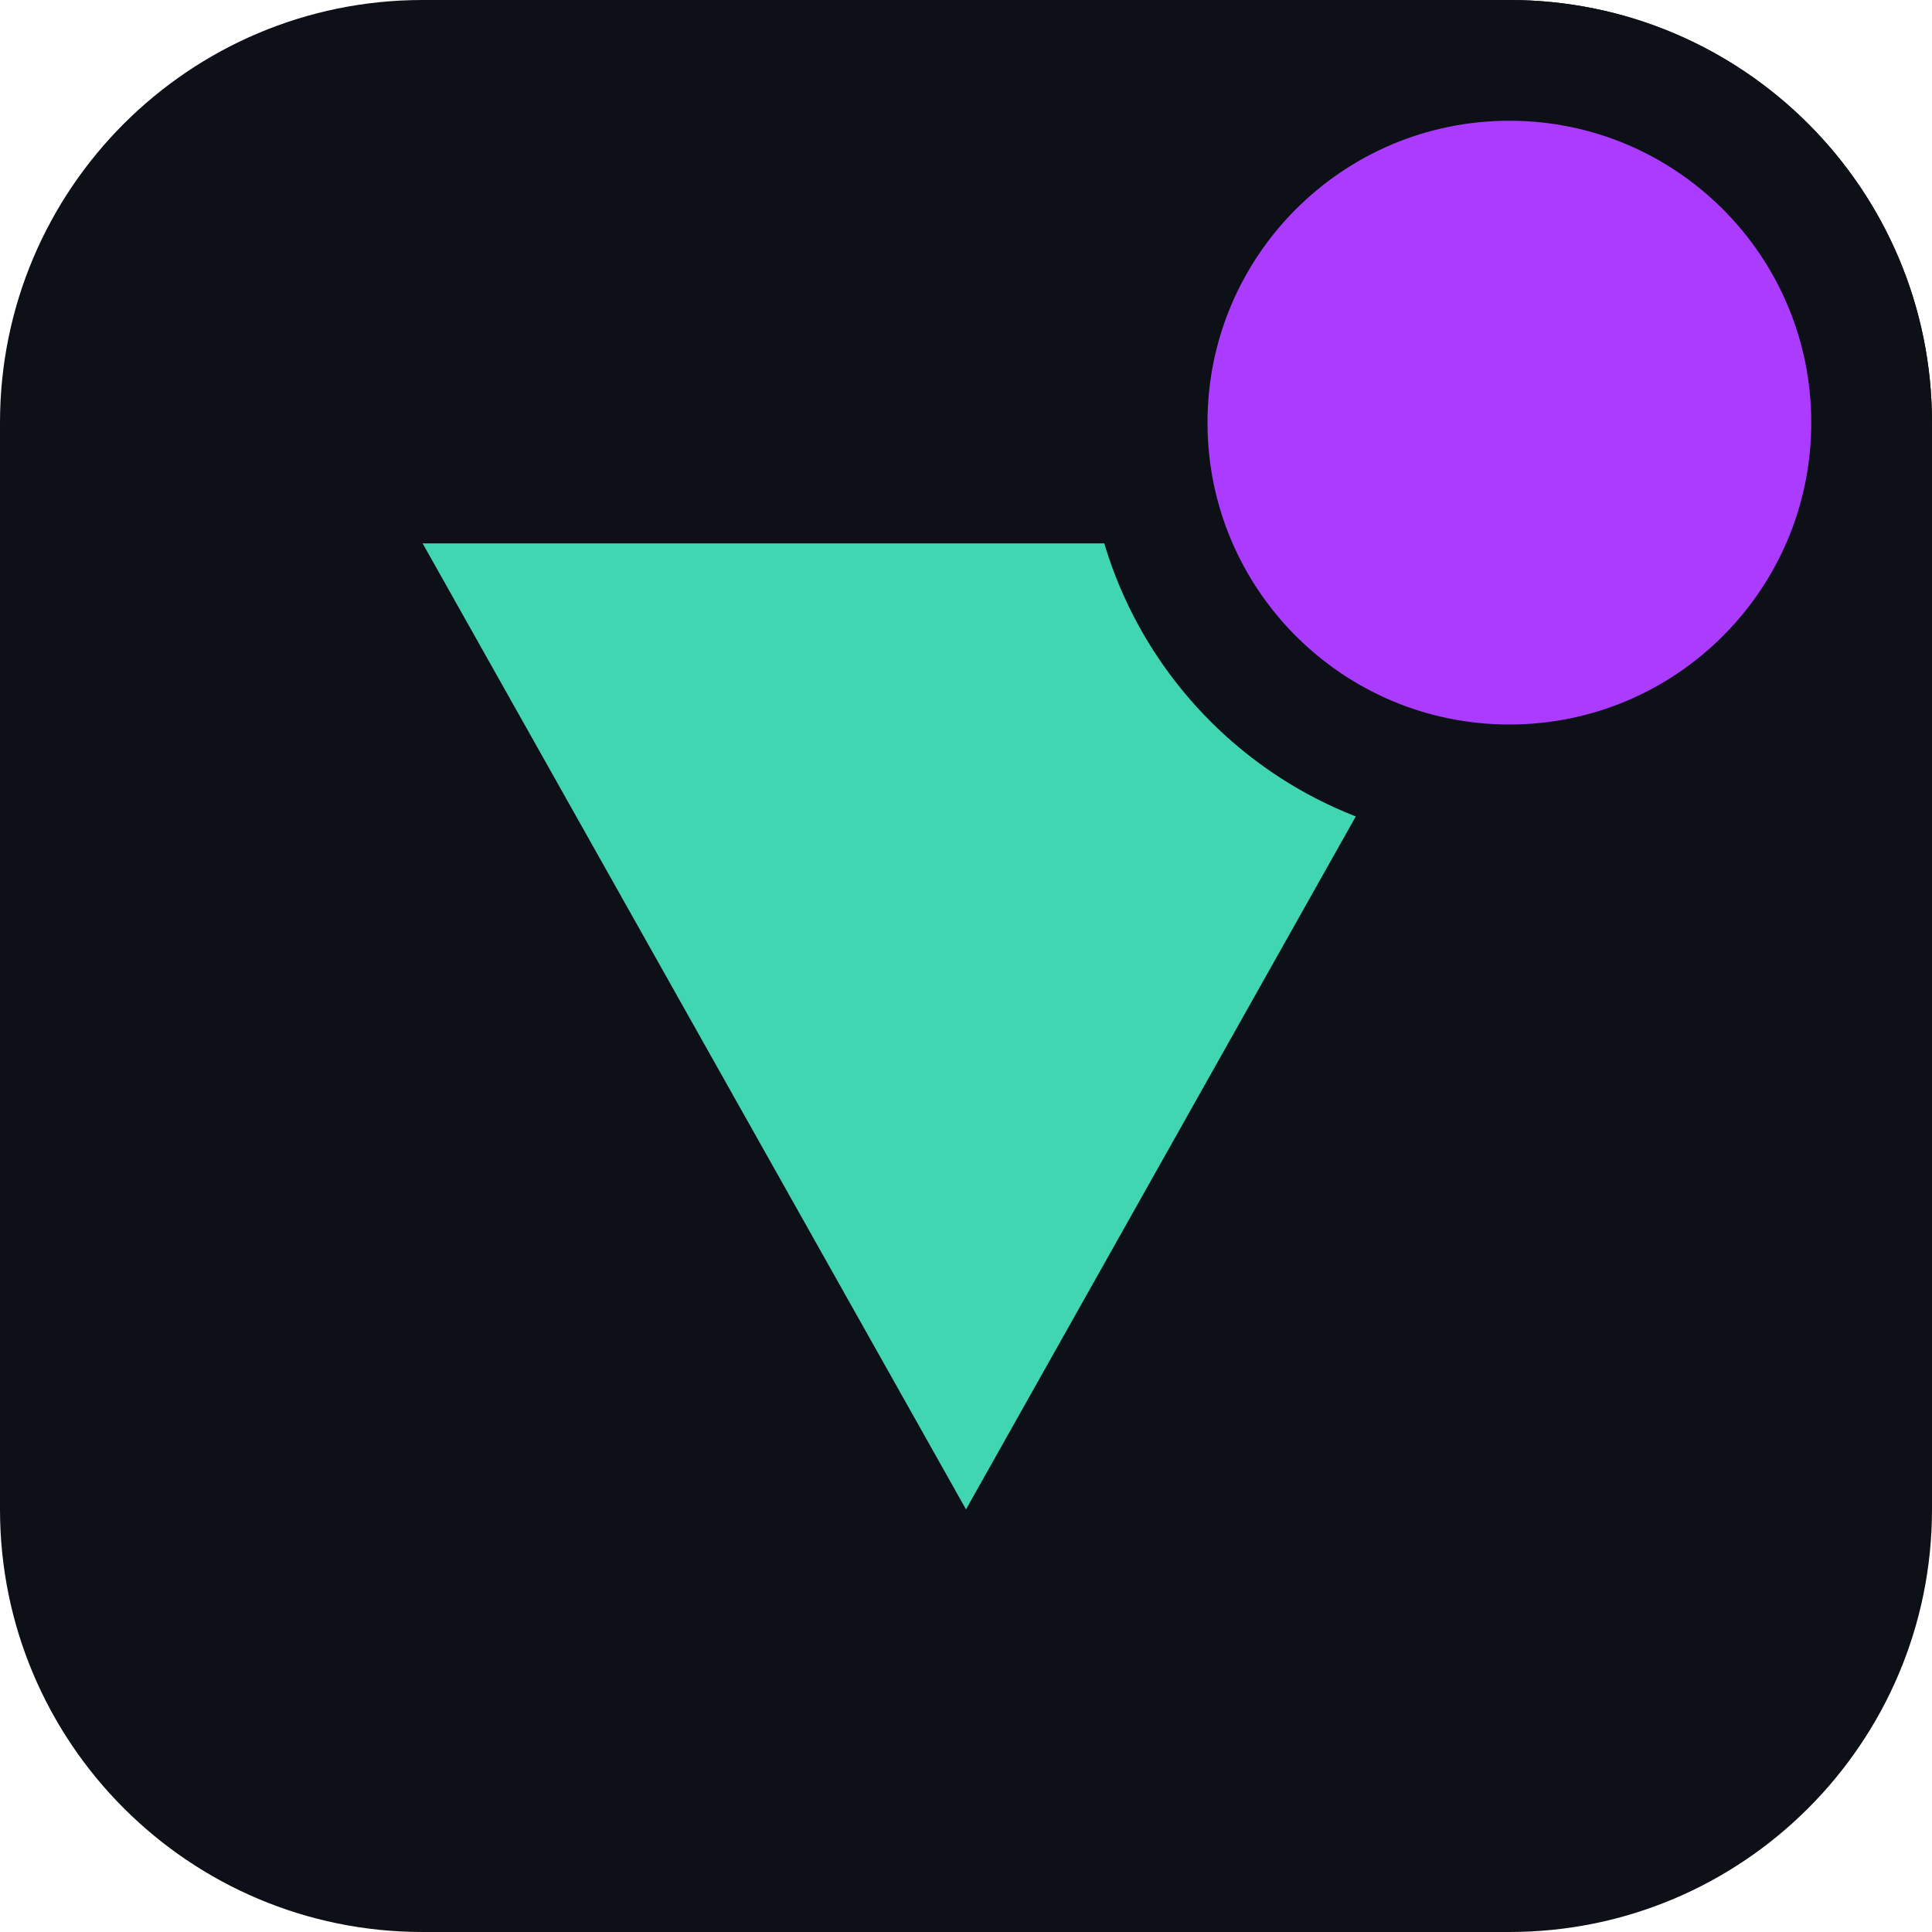
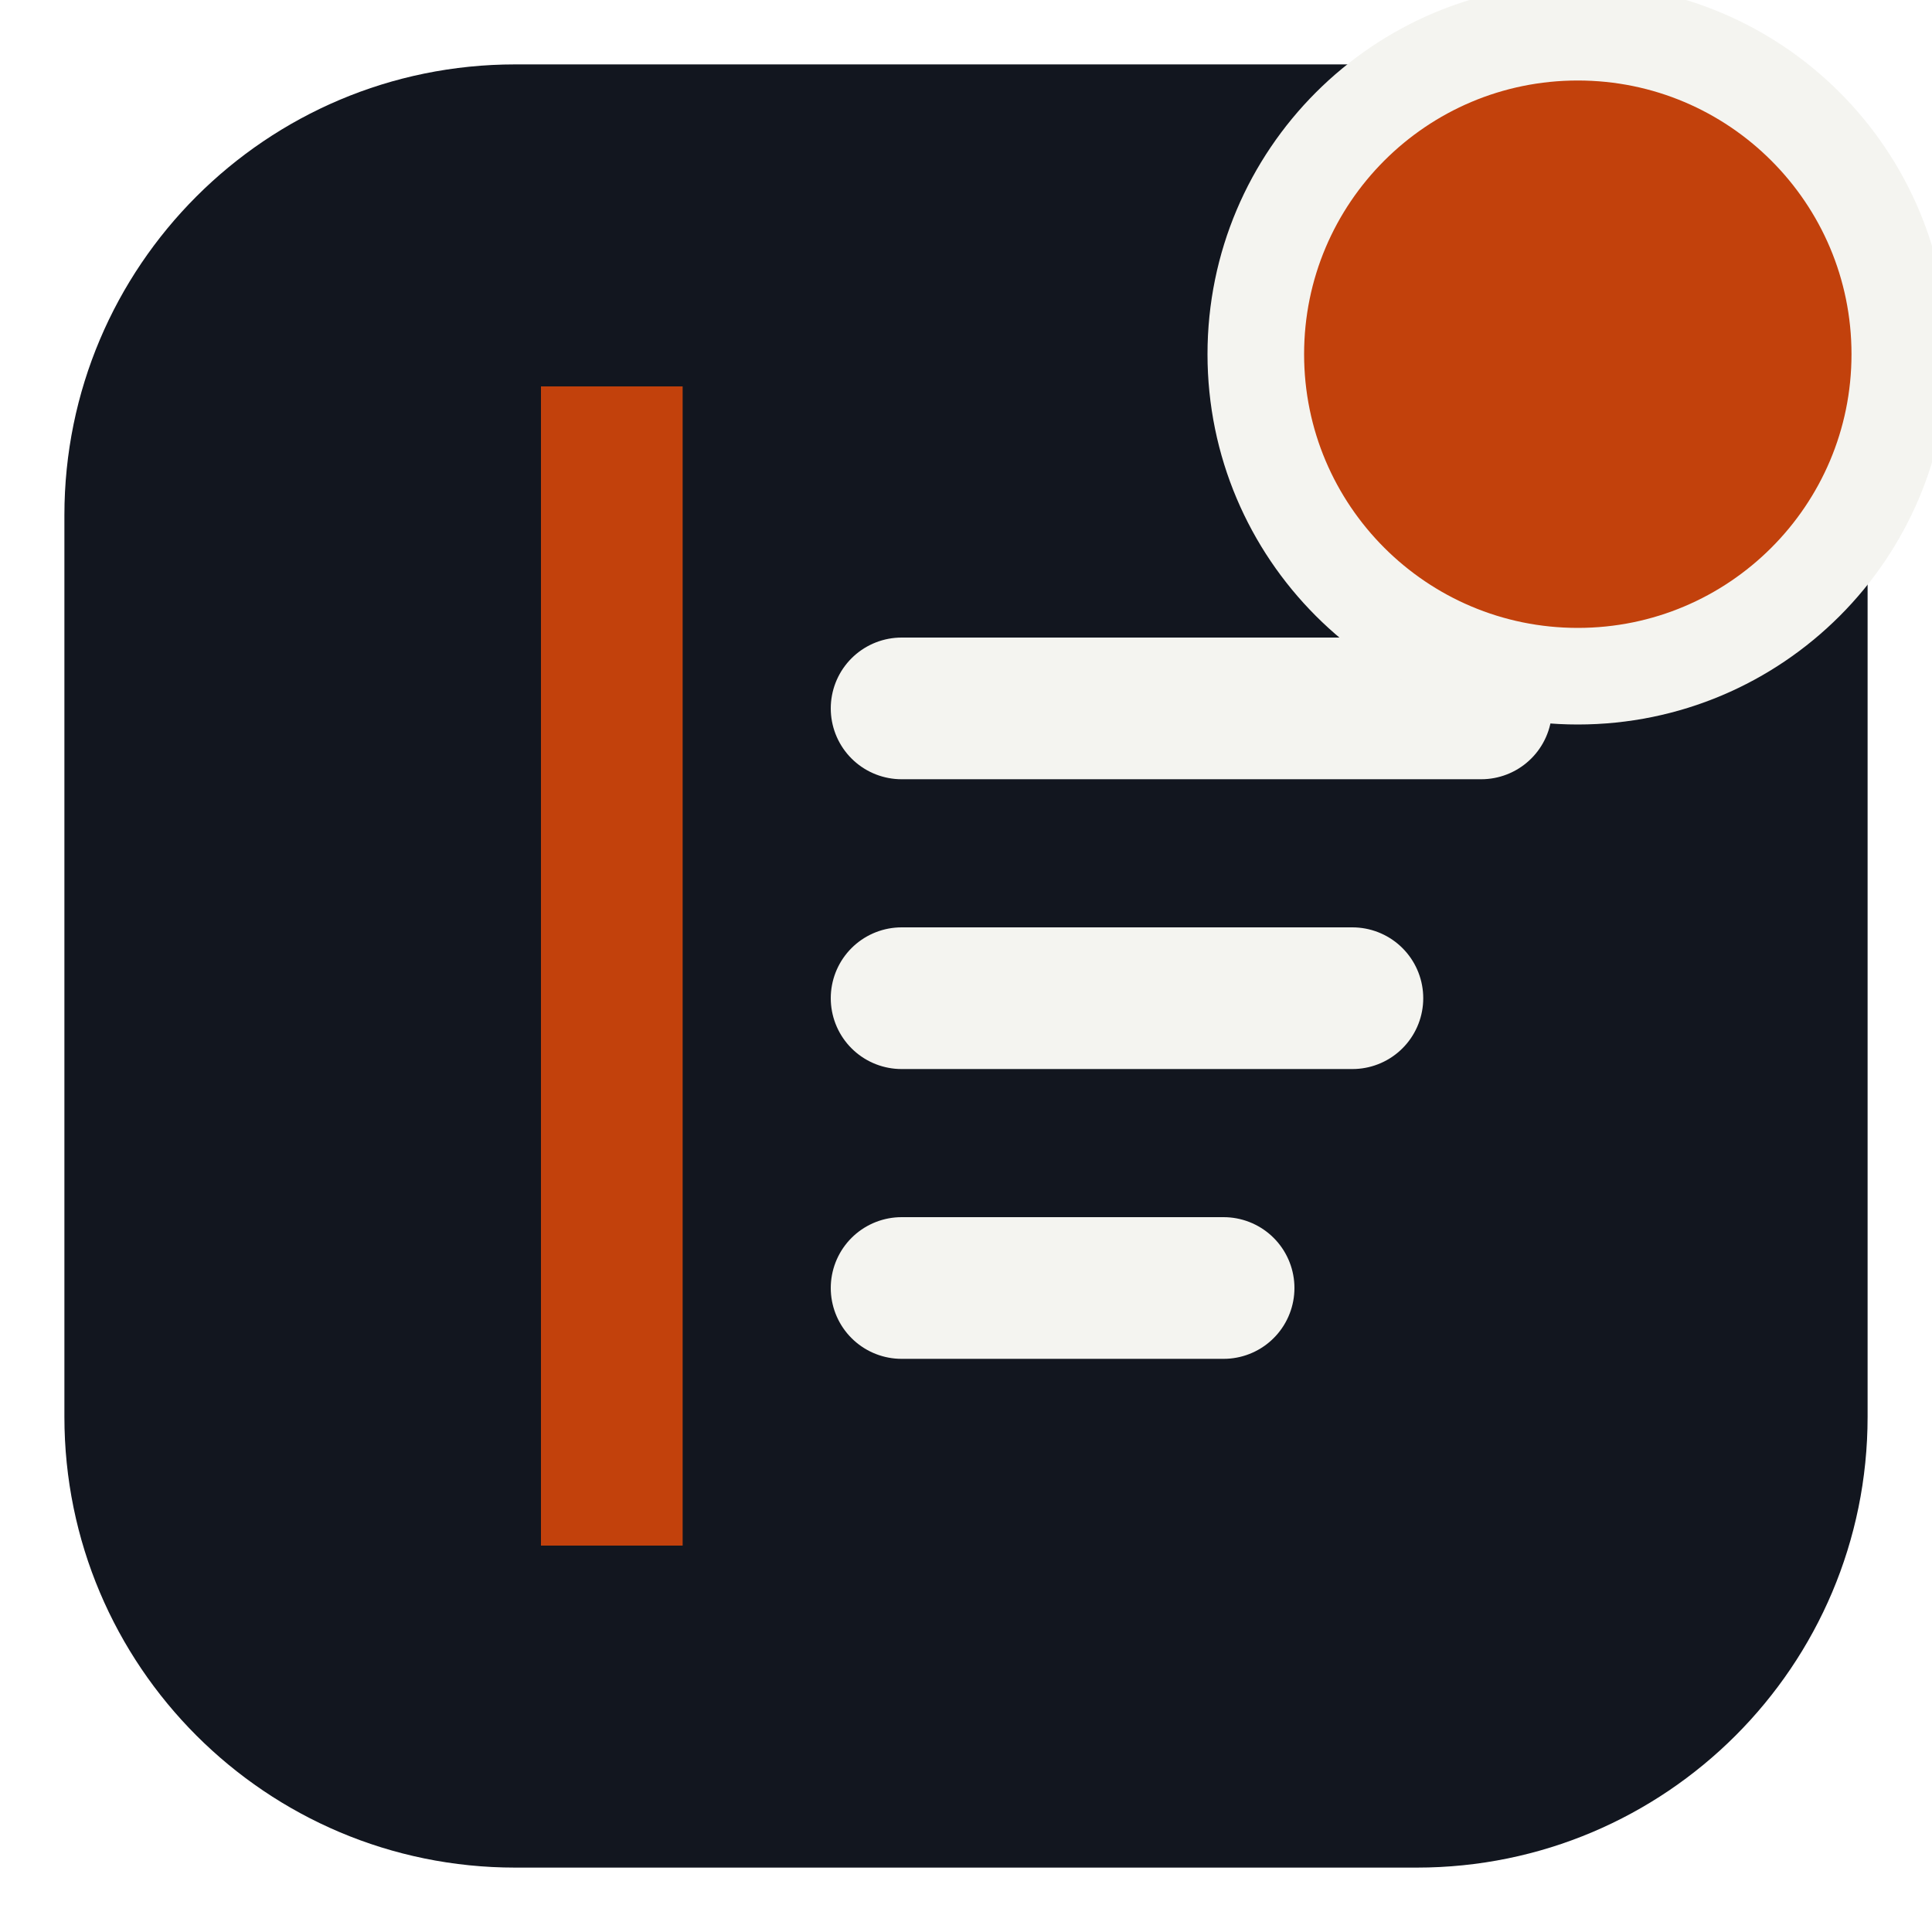
- <svg xmlns="http://www.w3.org/2000/svg" viewBox="0 0 32 32">
-   <rect width="32" height="32" rx="7" fill="#0d1117" />
-   <path d="M7 9h18L16 25 7 9Z" fill="#40d6b2" />
-   <circle cx="25" cy="7" r="6" fill="#aa3bff" stroke="#0d1117" stroke-width="2" />
+ <svg xmlns="http://www.w3.org/2000/svg" viewBox="0 0 30 30">
+   <rect x="1" y="1" width="28" height="28" rx="7" fill="#12161F" />
+   <line x1="9.5" y1="6" x2="9.5" y2="24" stroke="#C2410C" stroke-width="2.2" />
+   <line x1="14" y1="11" x2="23" y2="11" stroke="#F4F4F0" stroke-width="2.2" stroke-linecap="round" />
+   <line x1="14" y1="15.5" x2="21" y2="15.5" stroke="#F4F4F0" stroke-width="2.2" stroke-linecap="round" />
+   <line x1="14" y1="20" x2="19" y2="20" stroke="#F4F4F0" stroke-width="2.2" stroke-linecap="round" />
+   <circle cx="24.5" cy="5.5" r="5" fill="#C2410C" stroke="#F4F4F0" stroke-width="1.5" />
</svg>
